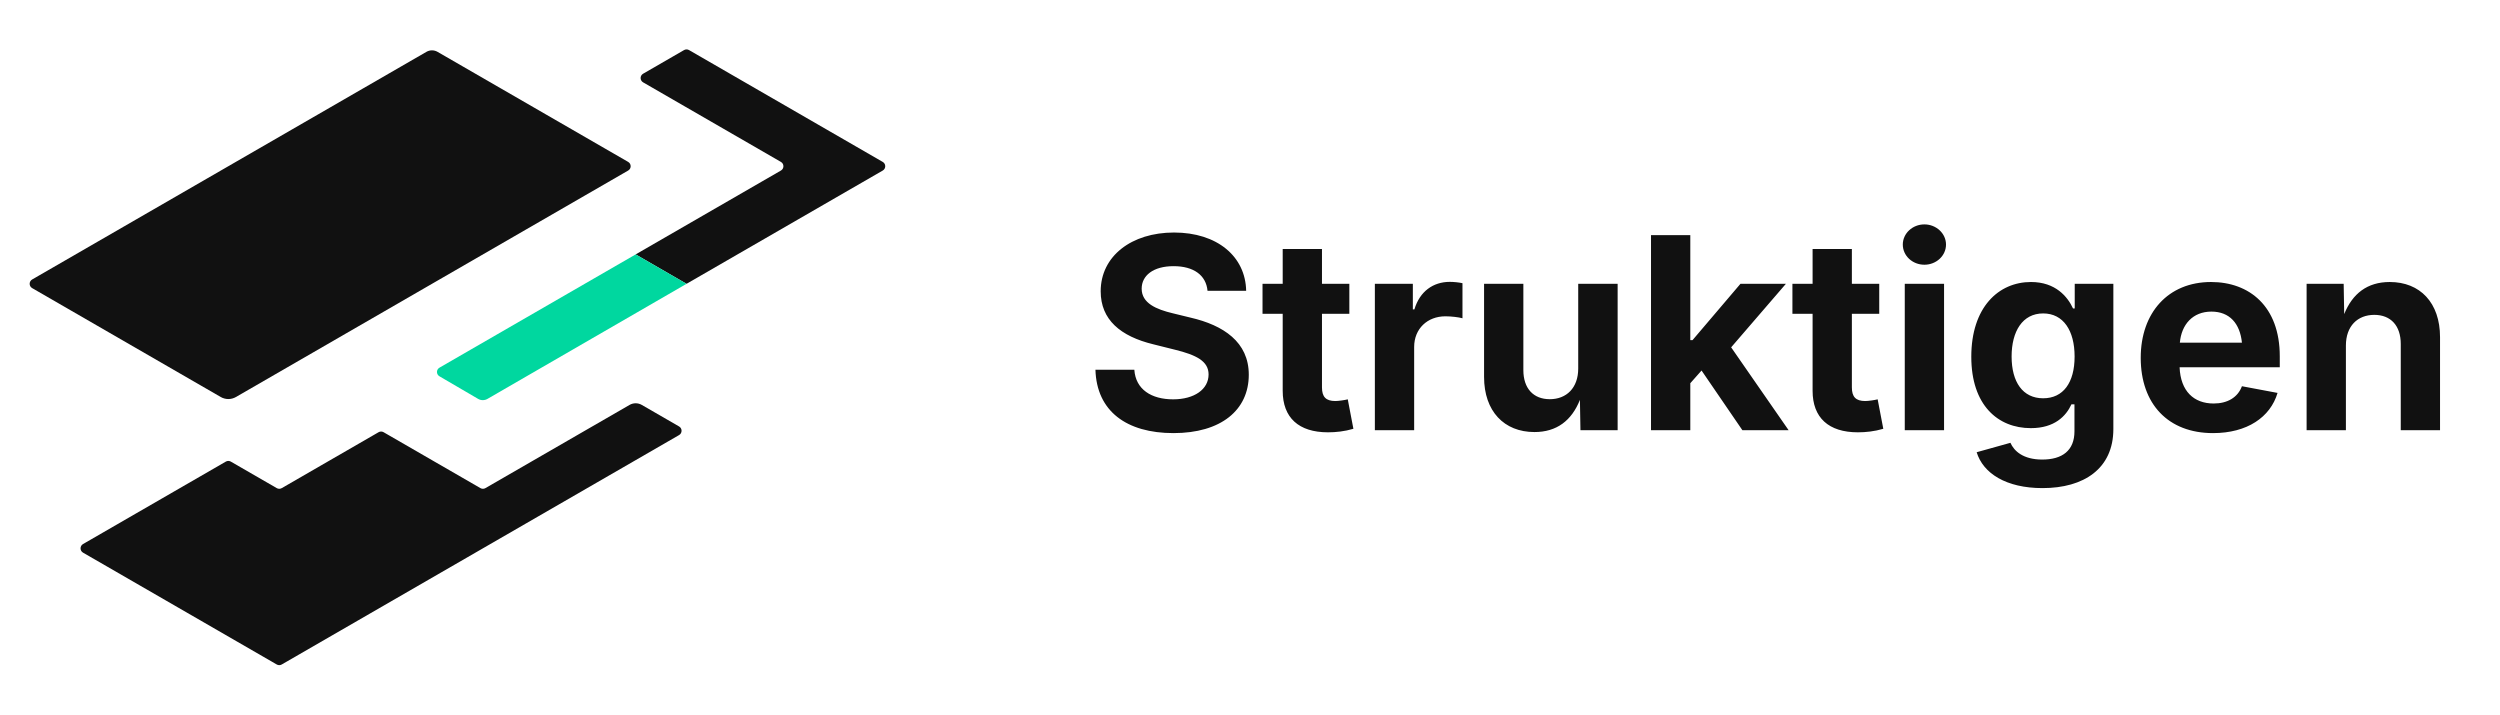
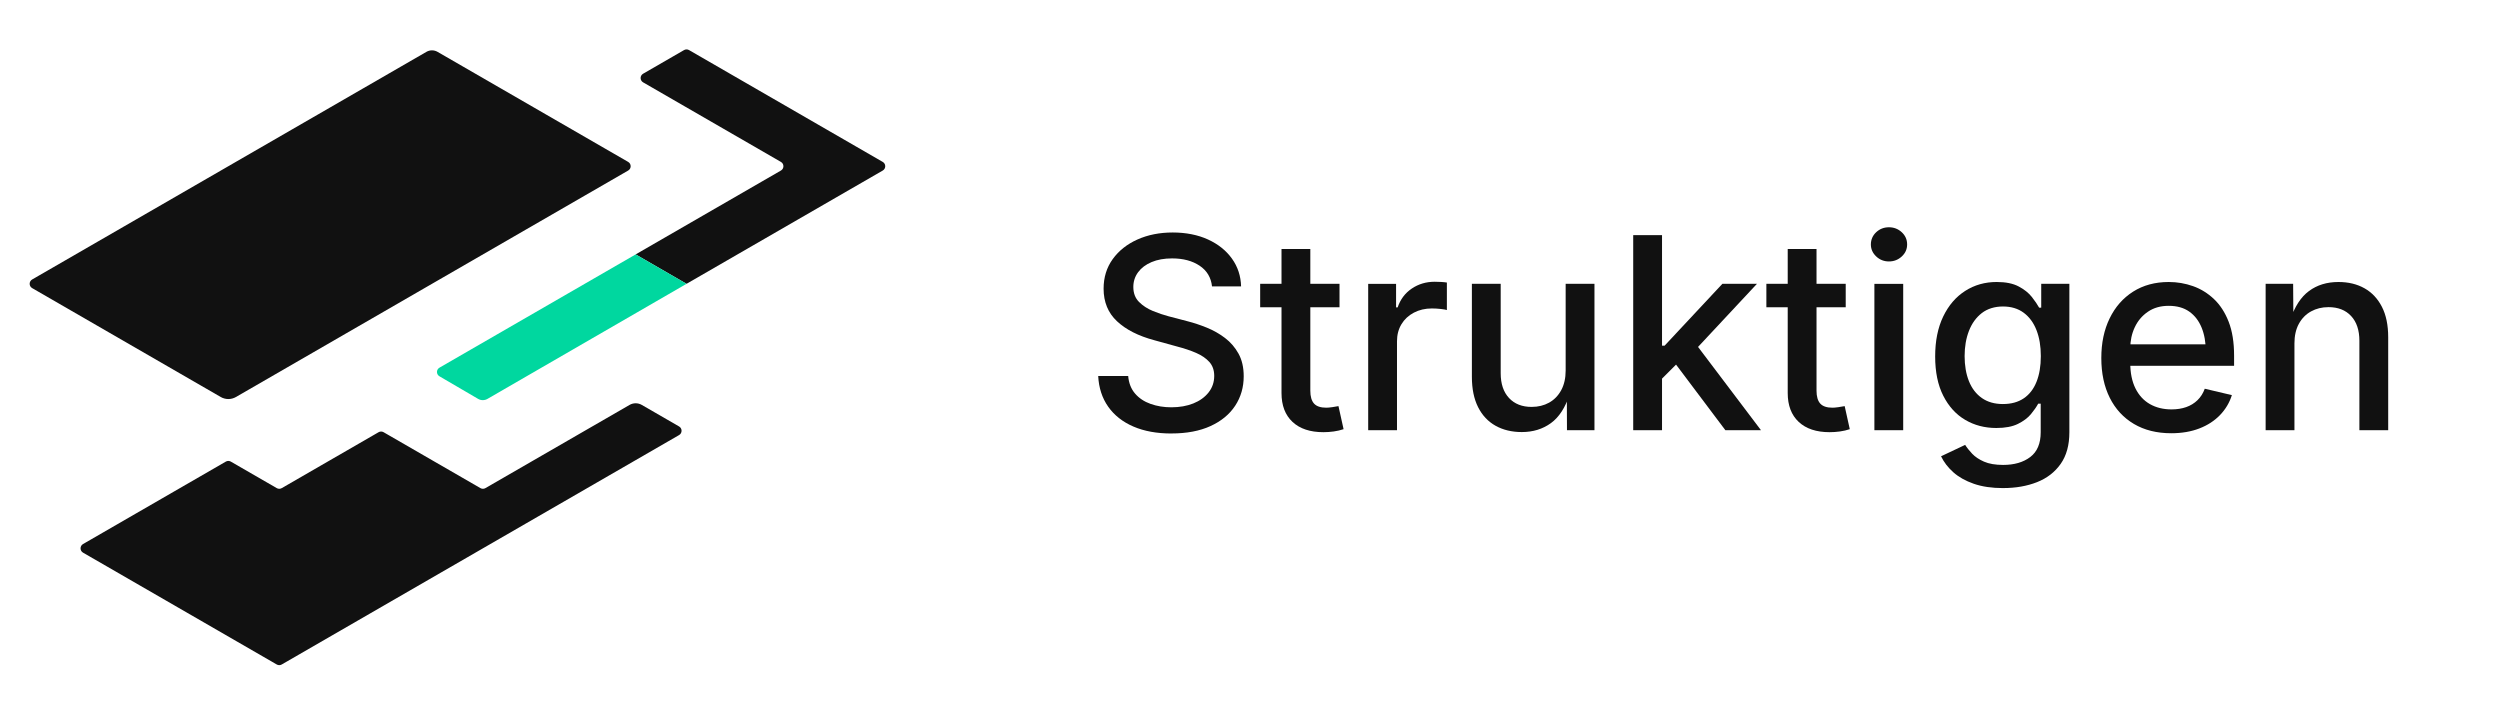
- <svg xmlns="http://www.w3.org/2000/svg" id="Camada_1" data-name="Camada 1" viewBox="0 0 2226.67 636.44">
+ <svg xmlns="http://www.w3.org/2000/svg" id="Camada_1" version="1.1" viewBox="0 0 2226.67 636.44">
  <defs>
    <style>
-       .cls-1, .cls-2 {
+       .st0 {
        fill: #111;
      }

-       .cls-2 {
-         font-family: Inter-Bold, Inter;
-         font-size: 238.84px;
-         font-variation-settings: 'wght' 700, 'slnt' 0;
-         font-weight: 700;
-       }
- 
-       .cls-3 {
+       .st1 {
        fill: #00d79f;
      }
    </style>
  </defs>
-   <text class="cls-2" transform="translate(965.77 383.19)">
-     <tspan x="0" y="0">Struktigen</tspan>
-   </text>
  <g>
-     <path class="cls-1" d="M389.68,46.17l169.82,98.05c2.95,1.7,2.95,5.96,0,7.67l-349.37,201.72c-4.18,2.41-9.32,2.41-13.5,0L28.63,256.6c-2.95-1.7-2.95-5.96,0-7.67L379.82,46.17c3.05-1.76,6.81-1.76,9.86,0Z" />
-     <path class="cls-1" d="M571.6,360.64l33.24,19.19c2.95,1.7,2.95,5.96,0,7.67l-353.91,204.34c-1.37.79-3.06.79-4.43,0l-172.54-99.61c-2.95-1.7-2.95-5.96,0-7.67l127.19-73.43c1.37-.79,3.06-.79,4.43,0l40.93,23.63c1.37.79,3.06.79,4.43,0l86.27-49.81c1.37-.79,3.06-.79,4.43,0l86.27,49.81c1.37.79,3.06.79,4.43,0l128.38-74.11c3.37-1.95,7.53-1.95,10.9,0Z" />
-     <path class="cls-1" d="M786.23,144.22l-172.53-99.62c-1.37-.79-3.06-.79-4.43,0l-36.48,21.07c-2.95,1.7-2.95,5.96,0,7.67l122.76,70.88c2.95,1.7,2.95,5.96,0,7.67l-129.39,74.7,45.33,26.19,174.75-100.89c2.95-1.7,2.95-5.96,0-7.67Z" />
-     <path class="cls-3" d="M611.49,252.78l-45.33-26.19h0s-174.76,100.89-174.76,100.89c-2.95,1.7-2.95,5.96,0,7.67l34.42,20.11c2.58,1.51,5.76,1.51,8.35.02l177.33-102.51Z" />
+     <path class="st0" d="M1043.32,386.1c-12.99,0-24.26-2.06-33.82-6.18-9.56-4.12-17.05-10.01-22.45-17.67-5.4-7.66-8.38-16.77-8.92-27.35h26.71c.54,6.3,2.58,11.51,6.12,15.63,3.54,4.12,8.14,7.19,13.82,9.21,5.67,2.02,11.82,3.03,18.43,3.03,7.39,0,13.94-1.15,19.65-3.44,5.71-2.29,10.24-5.56,13.59-9.8,3.34-4.24,5.02-9.15,5.02-14.75,0-5.05-1.46-9.19-4.37-12.42-2.92-3.23-6.84-5.91-11.78-8.05-4.94-2.14-10.55-4.02-16.85-5.66l-20.29-5.6c-14.23-3.81-25.33-9.45-33.29-16.91-7.97-7.46-11.95-17.14-11.95-29.04,0-10.03,2.7-18.79,8.11-26.3,5.4-7.5,12.75-13.33,22.04-17.49,9.29-4.16,19.77-6.24,31.43-6.24s22.37,2.08,31.43,6.24c9.06,4.16,16.17,9.85,21.34,17.08,5.17,7.23,7.87,15.47,8.11,24.72h-25.89c-.86-7.93-4.53-14.07-11.02-18.43-6.49-4.35-14.68-6.53-24.55-6.53-7,0-13.08,1.09-18.25,3.27-5.17,2.18-9.17,5.19-12.01,9.04-2.84,3.85-4.26,8.22-4.26,13.12,0,5.52,1.69,9.97,5.07,13.35s7.5,6.06,12.36,8.05c4.86,1.98,9.5,3.56,13.94,4.72l16.91,4.43c5.52,1.4,11.21,3.29,17.08,5.66,5.87,2.37,11.29,5.44,16.27,9.21,4.97,3.77,9,8.44,12.07,13.99,3.07,5.56,4.61,12.27,4.61,20.12,0,9.8-2.53,18.54-7.58,26.24-5.05,7.7-12.38,13.74-21.98,18.13-9.6,4.39-21.21,6.59-34.81,6.59Z" />
+     <path class="st0" d="M1193.06,252.8v20.88h-70.67v-20.88h70.67ZM1141.4,221.78h25.66v126.18c0,5.21,1.11,9.04,3.32,11.49s5.85,3.67,10.9,3.67c1.32,0,3.07-.16,5.25-.47,2.18-.31,4.04-.62,5.6-.93l4.55,20.53c-2.72.93-5.64,1.61-8.75,2.04-3.11.43-6.18.64-9.21.64-11.82,0-20.99-3.05-27.52-9.15-6.53-6.1-9.8-14.67-9.8-25.72v-128.28Z" />
+     <path class="st0" d="M1218.6,383.19v-130.38h24.84v20.99h1.4c2.41-7.15,6.61-12.75,12.59-16.79,5.99-4.04,12.79-6.06,20.41-6.06,1.63,0,3.5.06,5.6.17,2.1.12,3.85.29,5.25.52v24.49c-.93-.31-2.72-.62-5.36-.93-2.64-.31-5.33-.47-8.05-.47-5.91,0-11.24,1.24-15.98,3.73-4.74,2.49-8.44,5.93-11.08,10.32-2.64,4.39-3.96,9.47-3.96,15.22v79.19h-25.66Z" />
+     <path class="st0" d="M1355.4,384.82c-8.86,0-16.64-1.87-23.33-5.6-6.69-3.73-11.88-9.25-15.57-16.56-3.69-7.31-5.54-16.33-5.54-27.06v-82.8h25.66v79.65c0,9.41,2.47,16.75,7.41,22.04,4.94,5.29,11.64,7.93,20.12,7.93,5.83,0,11.02-1.26,15.57-3.79,4.55-2.53,8.14-6.22,10.79-11.08,2.64-4.86,3.97-10.71,3.97-17.55v-77.2h25.66v130.38h-24.49l-.12-31.95h2.45c-3.81,11.82-9.37,20.37-16.68,25.66-7.31,5.29-15.94,7.93-25.89,7.93Z" />
+     <path class="st0" d="M1454.65,383.19v-173.77h25.66v173.77h-25.66ZM1478.32,339.22v-31.37h4.31l51.43-55.05h30.79l-58.89,63.09h-4.31l-23.32,23.32ZM1536.75,383.19l-46.3-61.58,17.73-18.19,60.29,79.77h-31.72Z" />
+     <path class="st0" d="M1643.92,252.8v20.88h-70.67v-20.88h70.67ZM1592.26,221.78h25.66v126.18c0,5.21,1.11,9.04,3.32,11.49s5.85,3.67,10.9,3.67c1.32,0,3.07-.16,5.25-.47,2.18-.31,4.04-.62,5.6-.93l4.55,20.53c-2.72.93-5.64,1.61-8.75,2.04-3.11.43-6.18.64-9.21.64-11.82,0-20.99-3.05-27.52-9.15-6.53-6.1-9.8-14.67-9.8-25.72v-128.28Z" />
+     <path class="st0" d="M1682.41,232.86c-4.43,0-8.22-1.5-11.37-4.49-3.15-2.99-4.72-6.55-4.72-10.67s1.57-7.89,4.72-10.85c3.15-2.95,6.94-4.43,11.37-4.43s8.24,1.48,11.43,4.43c3.19,2.96,4.78,6.57,4.78,10.85s-1.59,7.78-4.78,10.73c-3.19,2.96-7,4.43-11.43,4.43ZM1669.46,383.19v-130.38h25.66v130.38h-25.66Z" />
+     <path class="st0" d="M1784.11,434.73c-10.03,0-18.74-1.28-26.12-3.85-7.39-2.57-13.47-5.99-18.25-10.26-4.78-4.28-8.42-9.02-10.9-14.23l21.46-10.15c1.55,2.49,3.63,5.11,6.24,7.87,2.6,2.76,6.12,5.11,10.55,7.06,4.43,1.94,10.11,2.92,17.03,2.92,9.95,0,18.02-2.35,24.2-7.06,6.18-4.71,9.27-12.07,9.27-22.1v-25.42h-2.22c-1.56,2.88-3.71,5.99-6.47,9.33-2.76,3.34-6.61,6.24-11.55,8.69-4.94,2.45-11.37,3.67-19.3,3.67-10.26,0-19.5-2.41-27.7-7.23-8.2-4.82-14.71-11.97-19.53-21.46-4.82-9.48-7.23-21.15-7.23-34.99s2.39-25.71,7.17-35.63,11.31-17.51,19.59-22.8c8.28-5.29,17.63-7.93,28.05-7.93,8.01,0,14.52,1.32,19.53,3.96,5.01,2.64,8.94,5.77,11.78,9.39,2.84,3.62,4.99,6.78,6.47,9.5h1.87v-21.23h25.07v132.25c0,11.43-2.59,20.82-7.76,28.16-5.17,7.35-12.21,12.77-21.11,16.27-8.9,3.5-18.95,5.25-30.15,5.25ZM1783.99,359.86c7.31,0,13.47-1.69,18.49-5.07s8.8-8.28,11.37-14.69,3.85-14.05,3.85-22.92-1.28-16.48-3.85-23.09c-2.57-6.61-6.36-11.78-11.37-15.51-5.01-3.73-11.18-5.6-18.49-5.6s-13.84,1.96-18.89,5.89c-5.05,3.93-8.86,9.21-11.43,15.86s-3.85,14.13-3.85,22.45,1.28,15.92,3.85,22.33,6.39,11.41,11.49,14.99c5.09,3.58,11.37,5.37,18.83,5.37Z" />
+     <path class="st0" d="M1933.85,385.87c-12.83,0-23.91-2.76-33.24-8.28-9.33-5.52-16.5-13.29-21.52-23.32-5.01-10.03-7.52-21.81-7.52-35.34s2.47-25.15,7.41-35.34c4.94-10.18,11.91-18.13,20.93-23.85,9.02-5.71,19.59-8.57,31.72-8.57,7.46,0,14.65,1.22,21.58,3.67,6.92,2.45,13.14,6.28,18.66,11.49,5.52,5.21,9.89,11.95,13.12,20.23,3.23,8.28,4.84,18.33,4.84,30.15v9.1h-103.91v-19.13h90.73l-12.01,6.3c0-8.01-1.24-15.06-3.73-21.17-2.49-6.1-6.16-10.86-11.02-14.29-4.86-3.42-10.94-5.13-18.25-5.13s-13.41,1.75-18.54,5.25c-5.13,3.5-9.04,8.11-11.72,13.82-2.68,5.71-4.02,11.95-4.02,18.72v13.06c0,8.94,1.54,16.5,4.61,22.68,3.07,6.18,7.37,10.85,12.89,14,5.52,3.15,11.93,4.72,19.24,4.72,4.82,0,9.17-.68,13.06-2.04,3.89-1.36,7.25-3.42,10.09-6.18,2.84-2.76,5-6.16,6.47-10.2l24.14,5.71c-2.1,6.69-5.62,12.6-10.55,17.73-4.94,5.13-11.08,9.12-18.43,11.95-7.35,2.84-15.69,4.26-25.02,4.26Z" />
+     <path class="st0" d="M2043.59,305.98v77.2h-25.66v-130.38h24.49l.23,31.96h-2.68c3.81-11.66,9.33-20.18,16.56-25.54,7.23-5.37,15.98-8.05,26.24-8.05,8.86,0,16.6,1.87,23.21,5.6,6.61,3.73,11.78,9.23,15.51,16.5,3.73,7.27,5.6,16.31,5.6,27.11v82.8h-25.66v-79.65c0-9.41-2.45-16.75-7.35-22.04-4.9-5.29-11.62-7.93-20.18-7.93-5.75,0-10.92,1.26-15.51,3.79-4.59,2.53-8.2,6.2-10.85,11.02-2.64,4.82-3.96,10.69-3.96,17.61Z" />
+   </g>
+   <g>
+     <path class="st0" d="M389.68,46.17l169.82,98.05c2.95,1.7,2.95,5.96,0,7.67l-349.37,201.72c-4.18,2.41-9.32,2.41-13.5,0L28.63,256.6c-2.95-1.7-2.95-5.96,0-7.67L379.82,46.17c3.05-1.76,6.81-1.76,9.86,0Z" />
+     <path class="st0" d="M571.6,360.64l33.24,19.19c2.95,1.7,2.95,5.96,0,7.67l-353.91,204.34c-1.37.79-3.06.79-4.43,0l-172.54-99.61c-2.95-1.7-2.95-5.96,0-7.67l127.19-73.43c1.37-.79,3.06-.79,4.43,0l40.93,23.63c1.37.79,3.06.79,4.43,0l86.27-49.81c1.37-.79,3.06-.79,4.43,0l86.27,49.81c1.37.79,3.06.79,4.43,0l128.38-74.11c3.37-1.95,7.53-1.95,10.9,0Z" />
+     <path class="st0" d="M786.23,144.22l-172.53-99.62c-1.37-.79-3.06-.79-4.43,0l-36.48,21.07c-2.95,1.7-2.95,5.96,0,7.67l122.76,70.88c2.95,1.7,2.95,5.96,0,7.67l-129.39,74.7,45.33,26.19,174.75-100.89c2.95-1.7,2.95-5.96,0-7.67Z" />
+     <path class="st1" d="M611.49,252.78l-45.33-26.19h0s-174.76,100.89-174.76,100.89c-2.95,1.7-2.95,5.96,0,7.67l34.42,20.11c2.58,1.51,5.76,1.51,8.35.02l177.33-102.51Z" />
  </g>
</svg>
